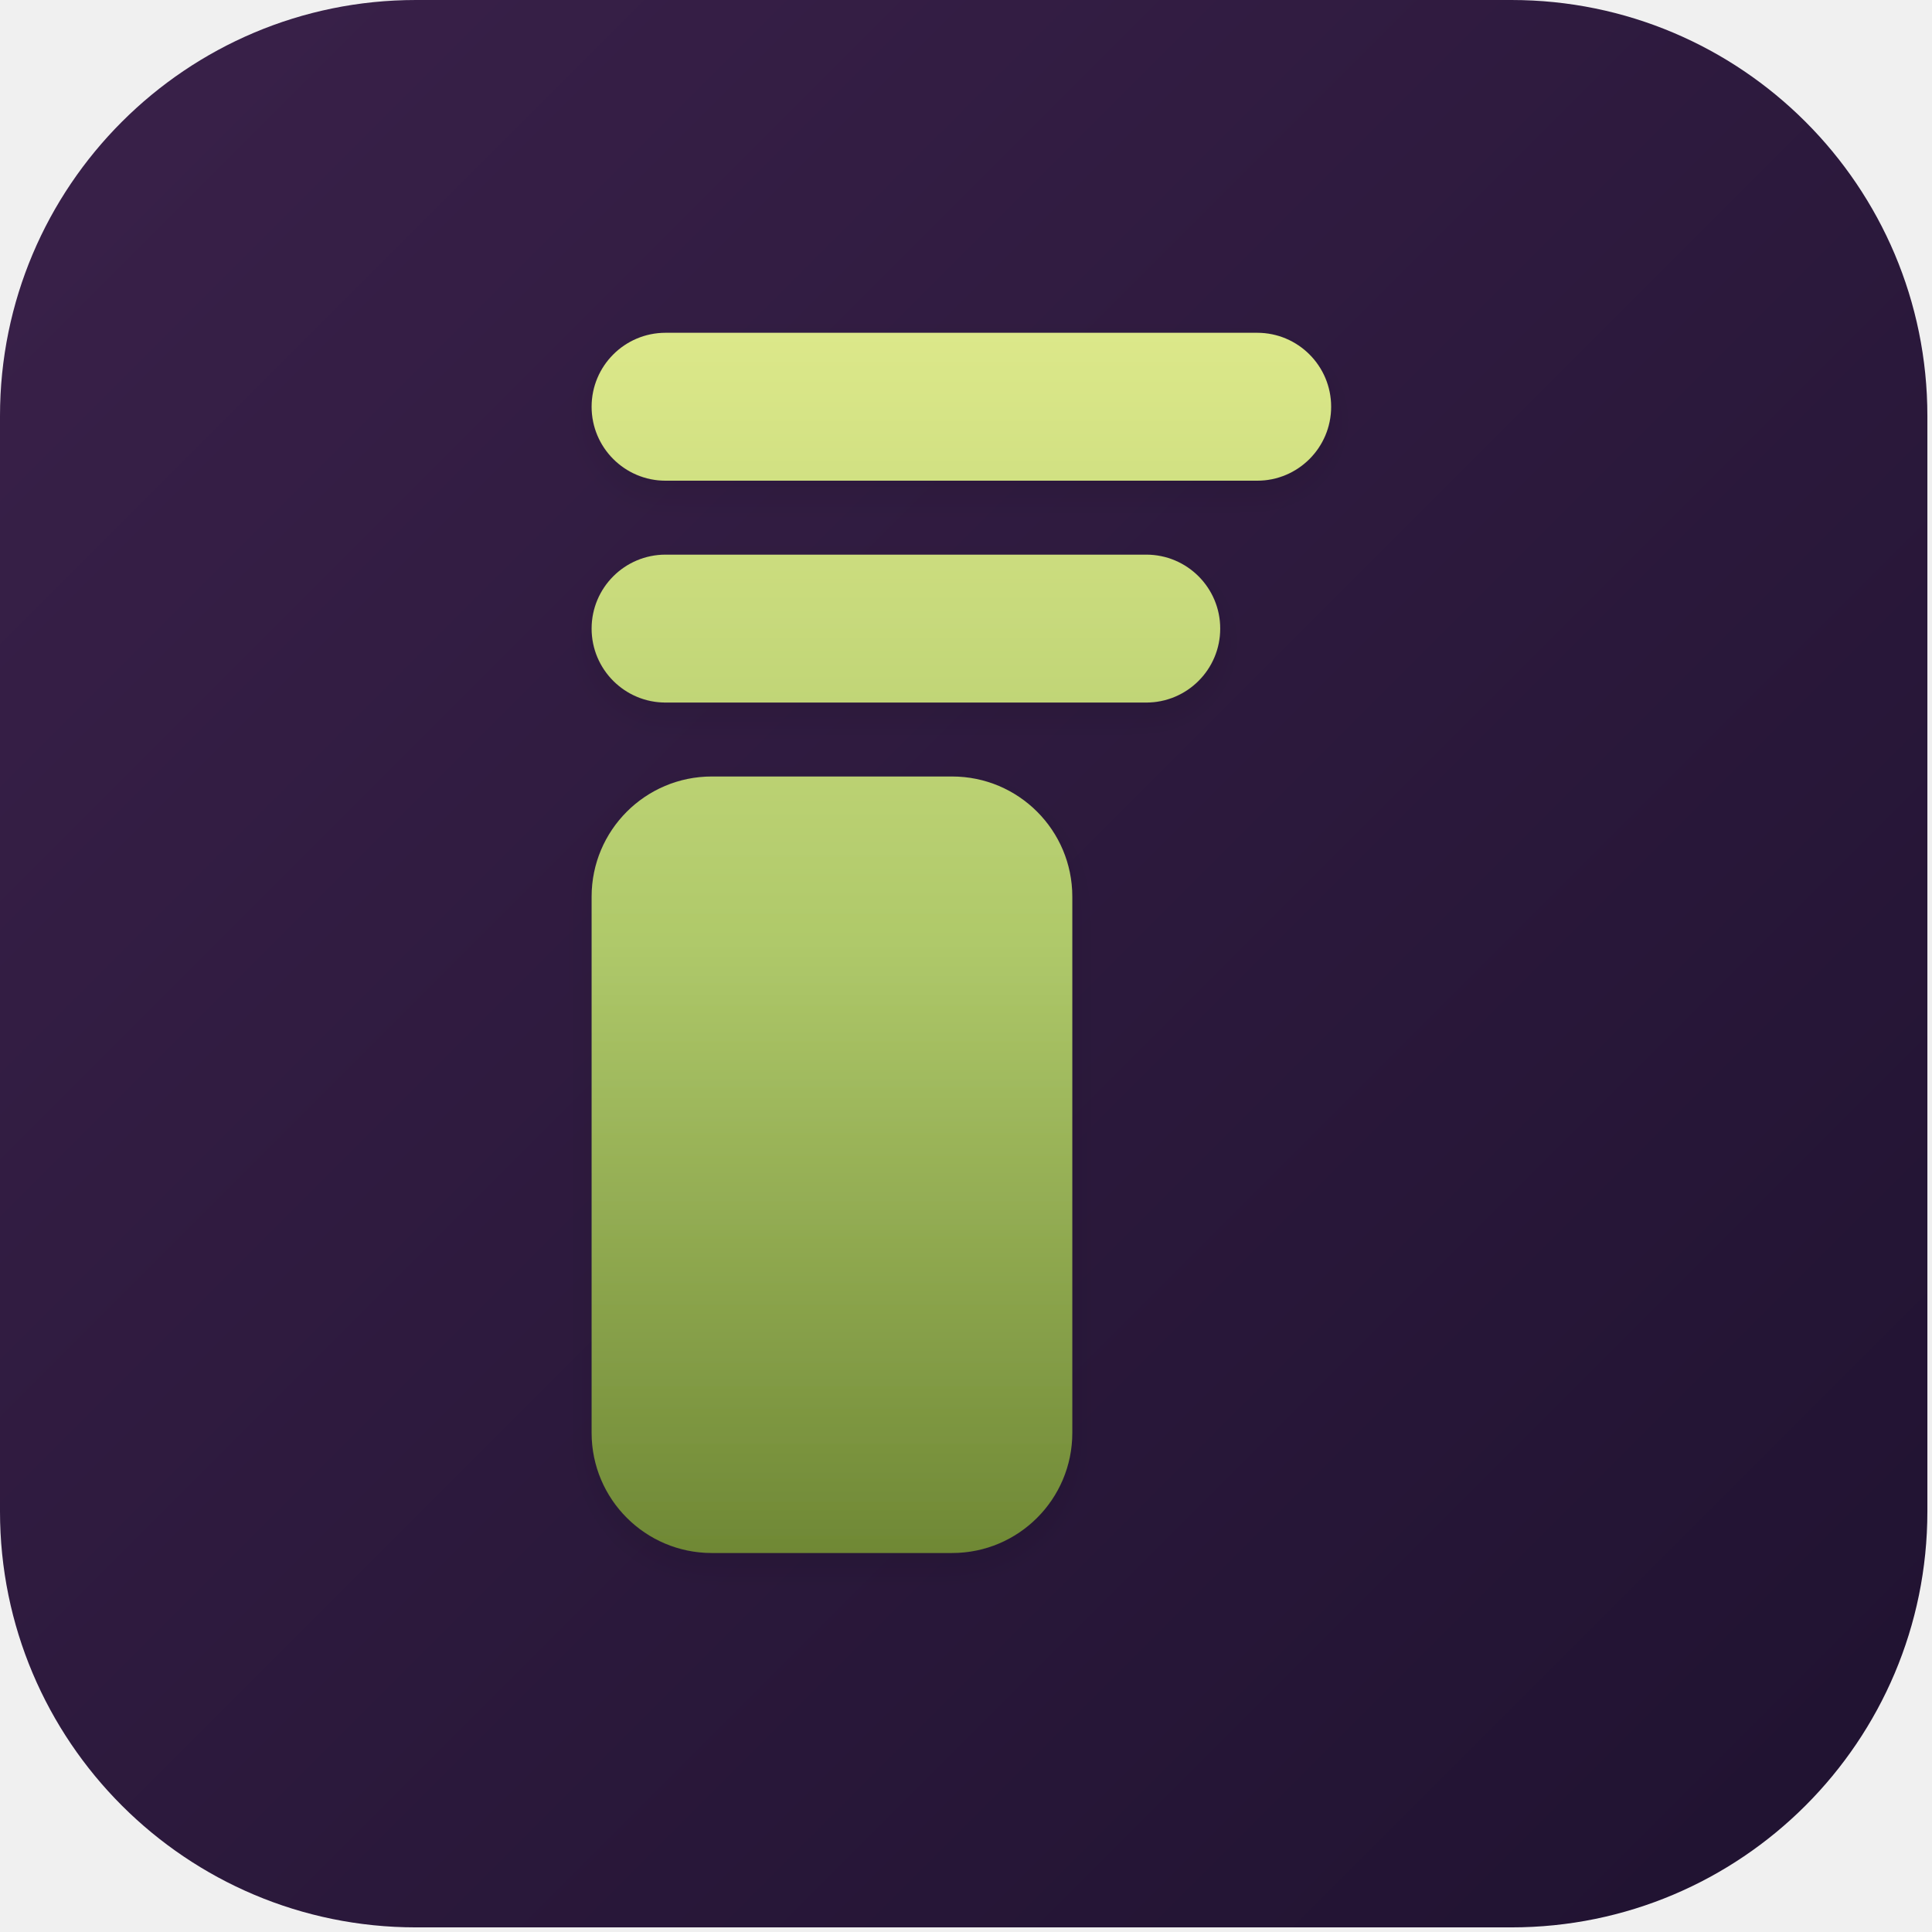
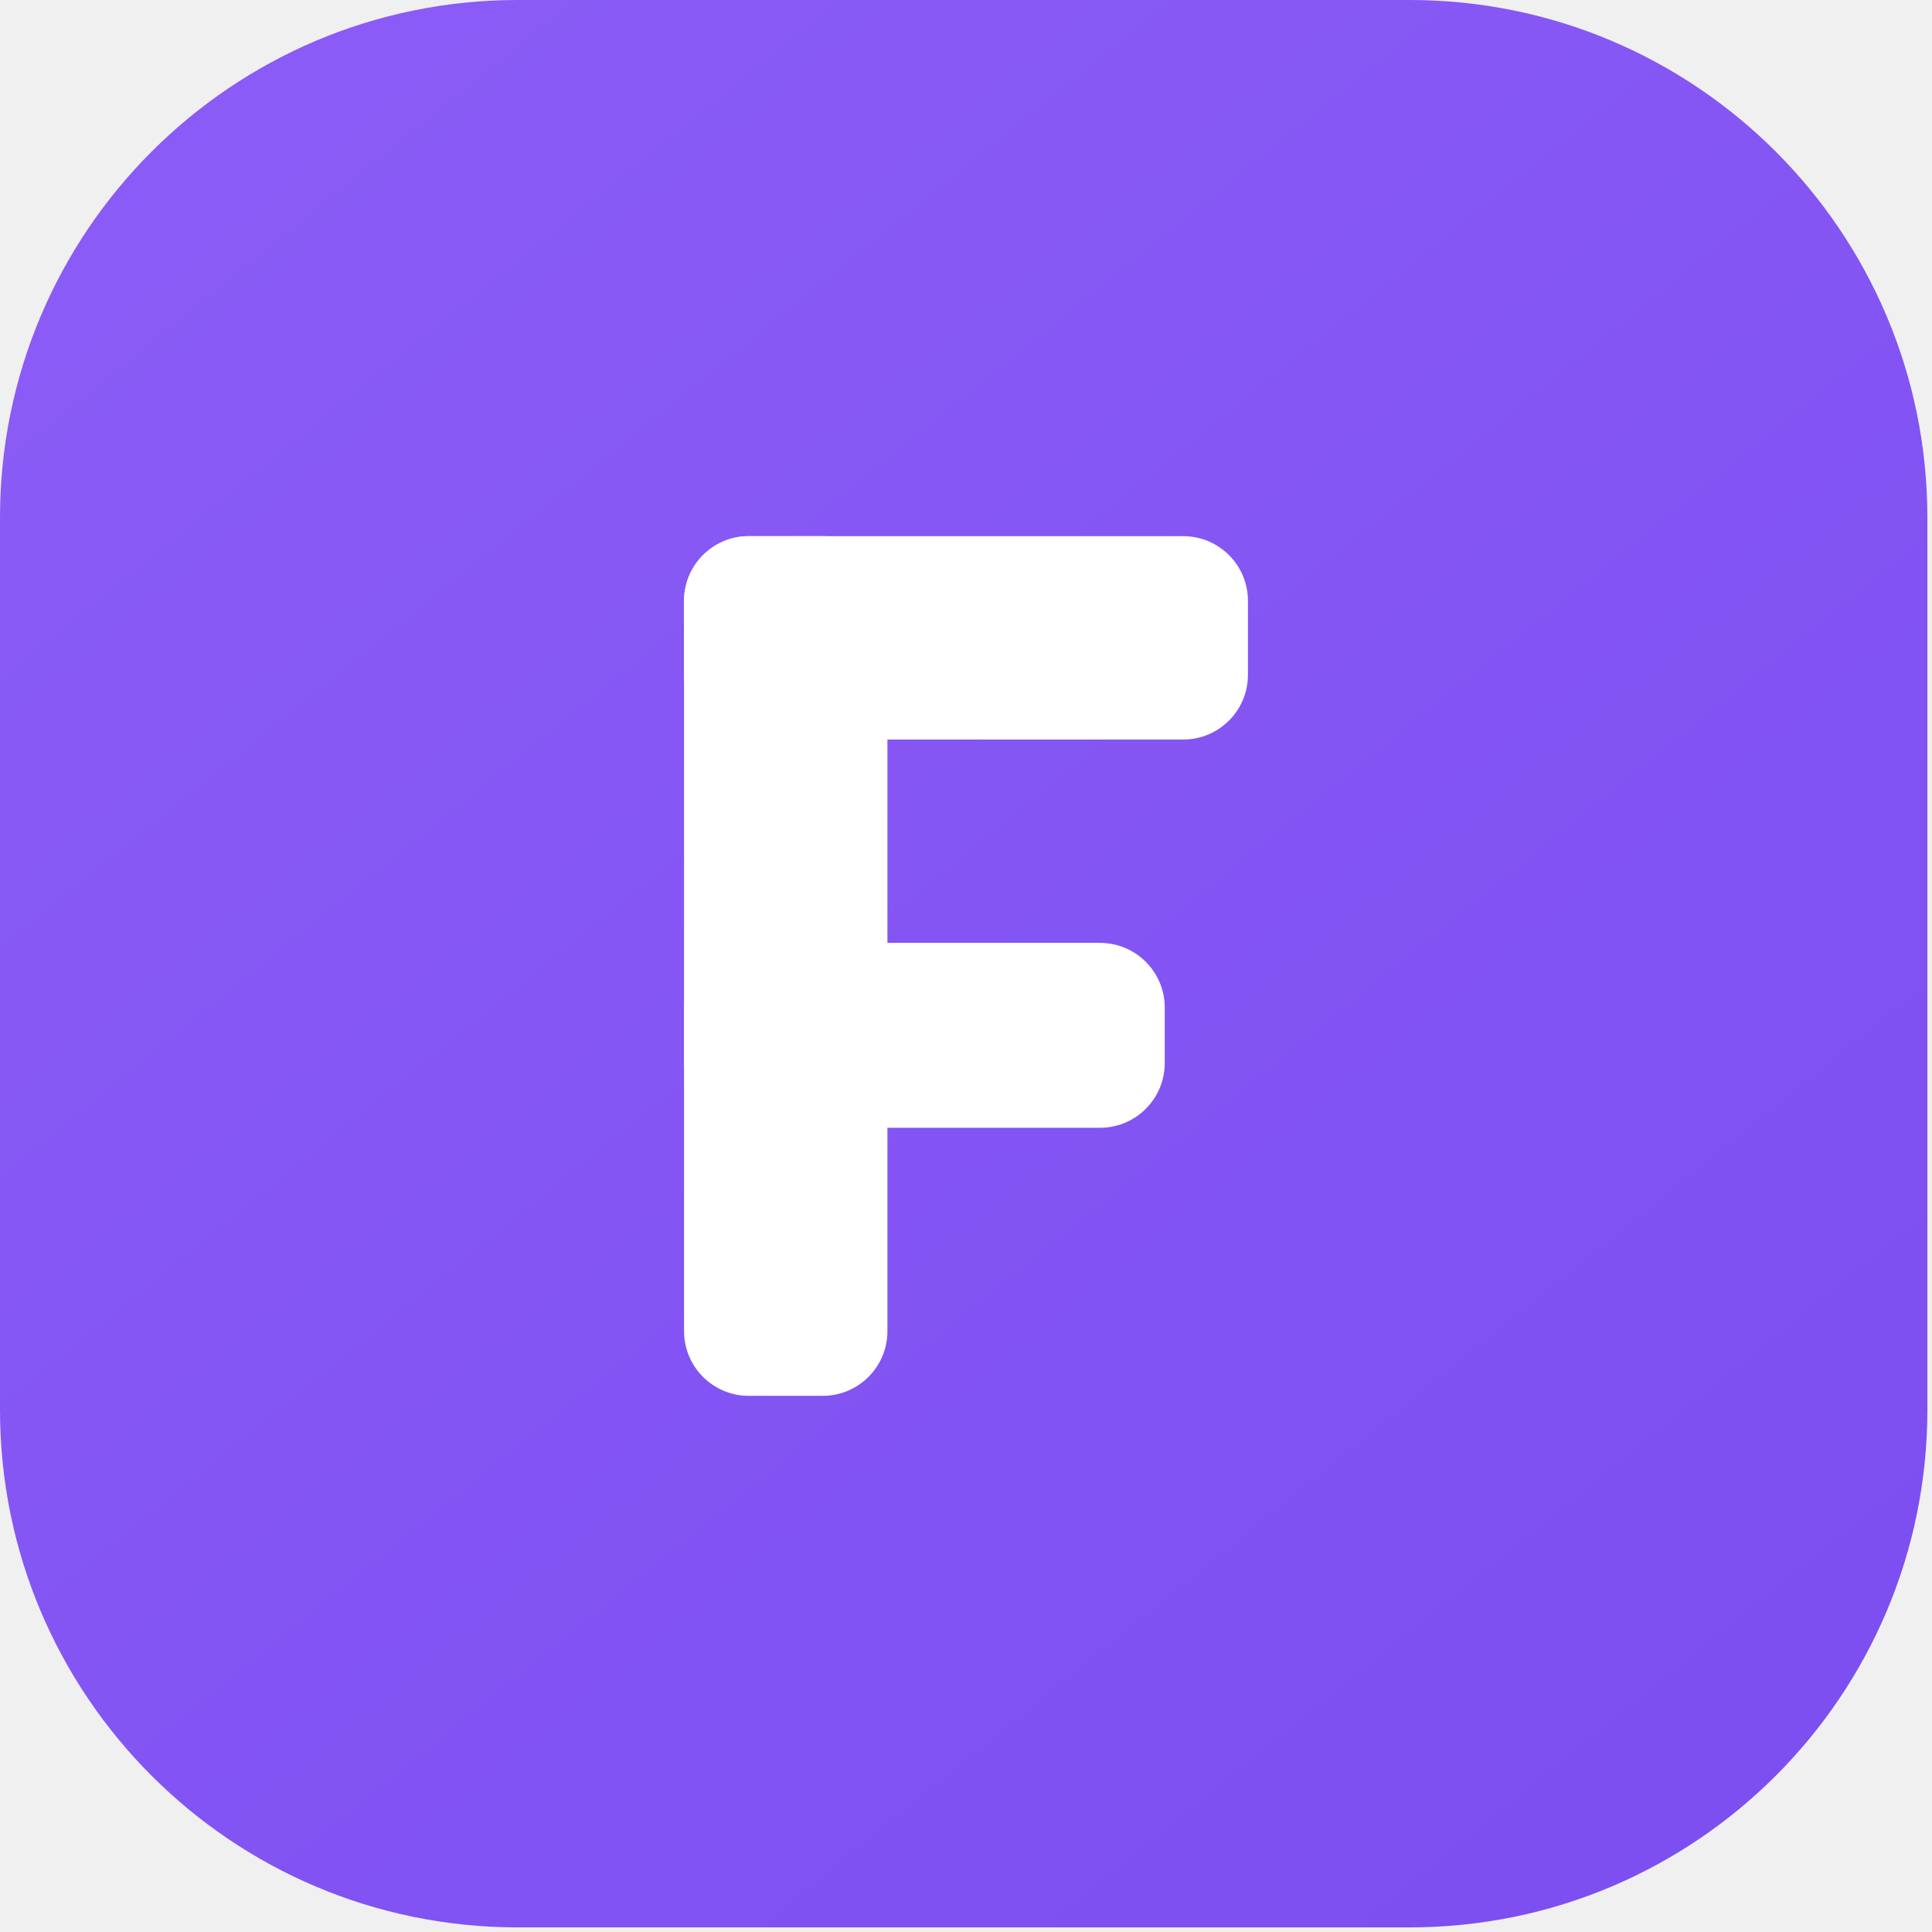
<svg xmlns="http://www.w3.org/2000/svg" width="209" height="209" viewBox="0 0 209 209" fill="none">
  <defs>
-     <linearGradient id="bg" x1="0" y1="0" x2="209" y2="209" gradientUnits="userSpaceOnUse">
-       <stop offset="0%" stop-color="#3A214A" />
-       <stop offset="100%" stop-color="#1F1230" />
+     <linearGradient id="bg" x1="20" y1="0" x2="189" y2="209" gradientUnits="userSpaceOnUse">
+       <stop offset="0%" stop-color="#8b5cf6" />
+       <stop offset="100%" stop-color="#7c4ef0" />
    </linearGradient>
-     <linearGradient id="g" x1="0" y1="36" x2="0" y2="168" gradientUnits="userSpaceOnUse">
-       <stop offset="0%" stop-color="#DCE88A" />
-       <stop offset="50%" stop-color="#AFC96A" />
-       <stop offset="100%" stop-color="#6F8835" />
-     </linearGradient>
-     <filter id="shadow" x="-20%" y="-20%" width="140%" height="140%">
-       <feDropShadow dx="0" dy="1.5" stdDeviation="1.8" flood-color="#000" flood-opacity="0.08" />
-     </filter>
  </defs>
-   <rect width="208.5" height="208.5" rx="45" fill="url(#bg)" />
-   <g filter="url(#shadow)">
-     <rect x="64" y="36" width="80" height="16" rx="8" fill="url(#g)" />
-     <rect x="64" y="60" width="68" height="16" rx="8" fill="url(#g)" />
-     <rect x="64" y="84" width="52" height="84" rx="13" fill="url(#g)" />
+   <rect width="208.5" height="208.5" rx="56" fill="url(#bg)" />
+   <g fill="#ffffff">
+     <rect x="74" y="58" width="22" height="93" rx="7" />
+     <rect x="74" y="58" width="61" height="22" rx="7" />
+     <rect x="74" y="102" width="52" height="20" rx="7" />
  </g>
</svg>
